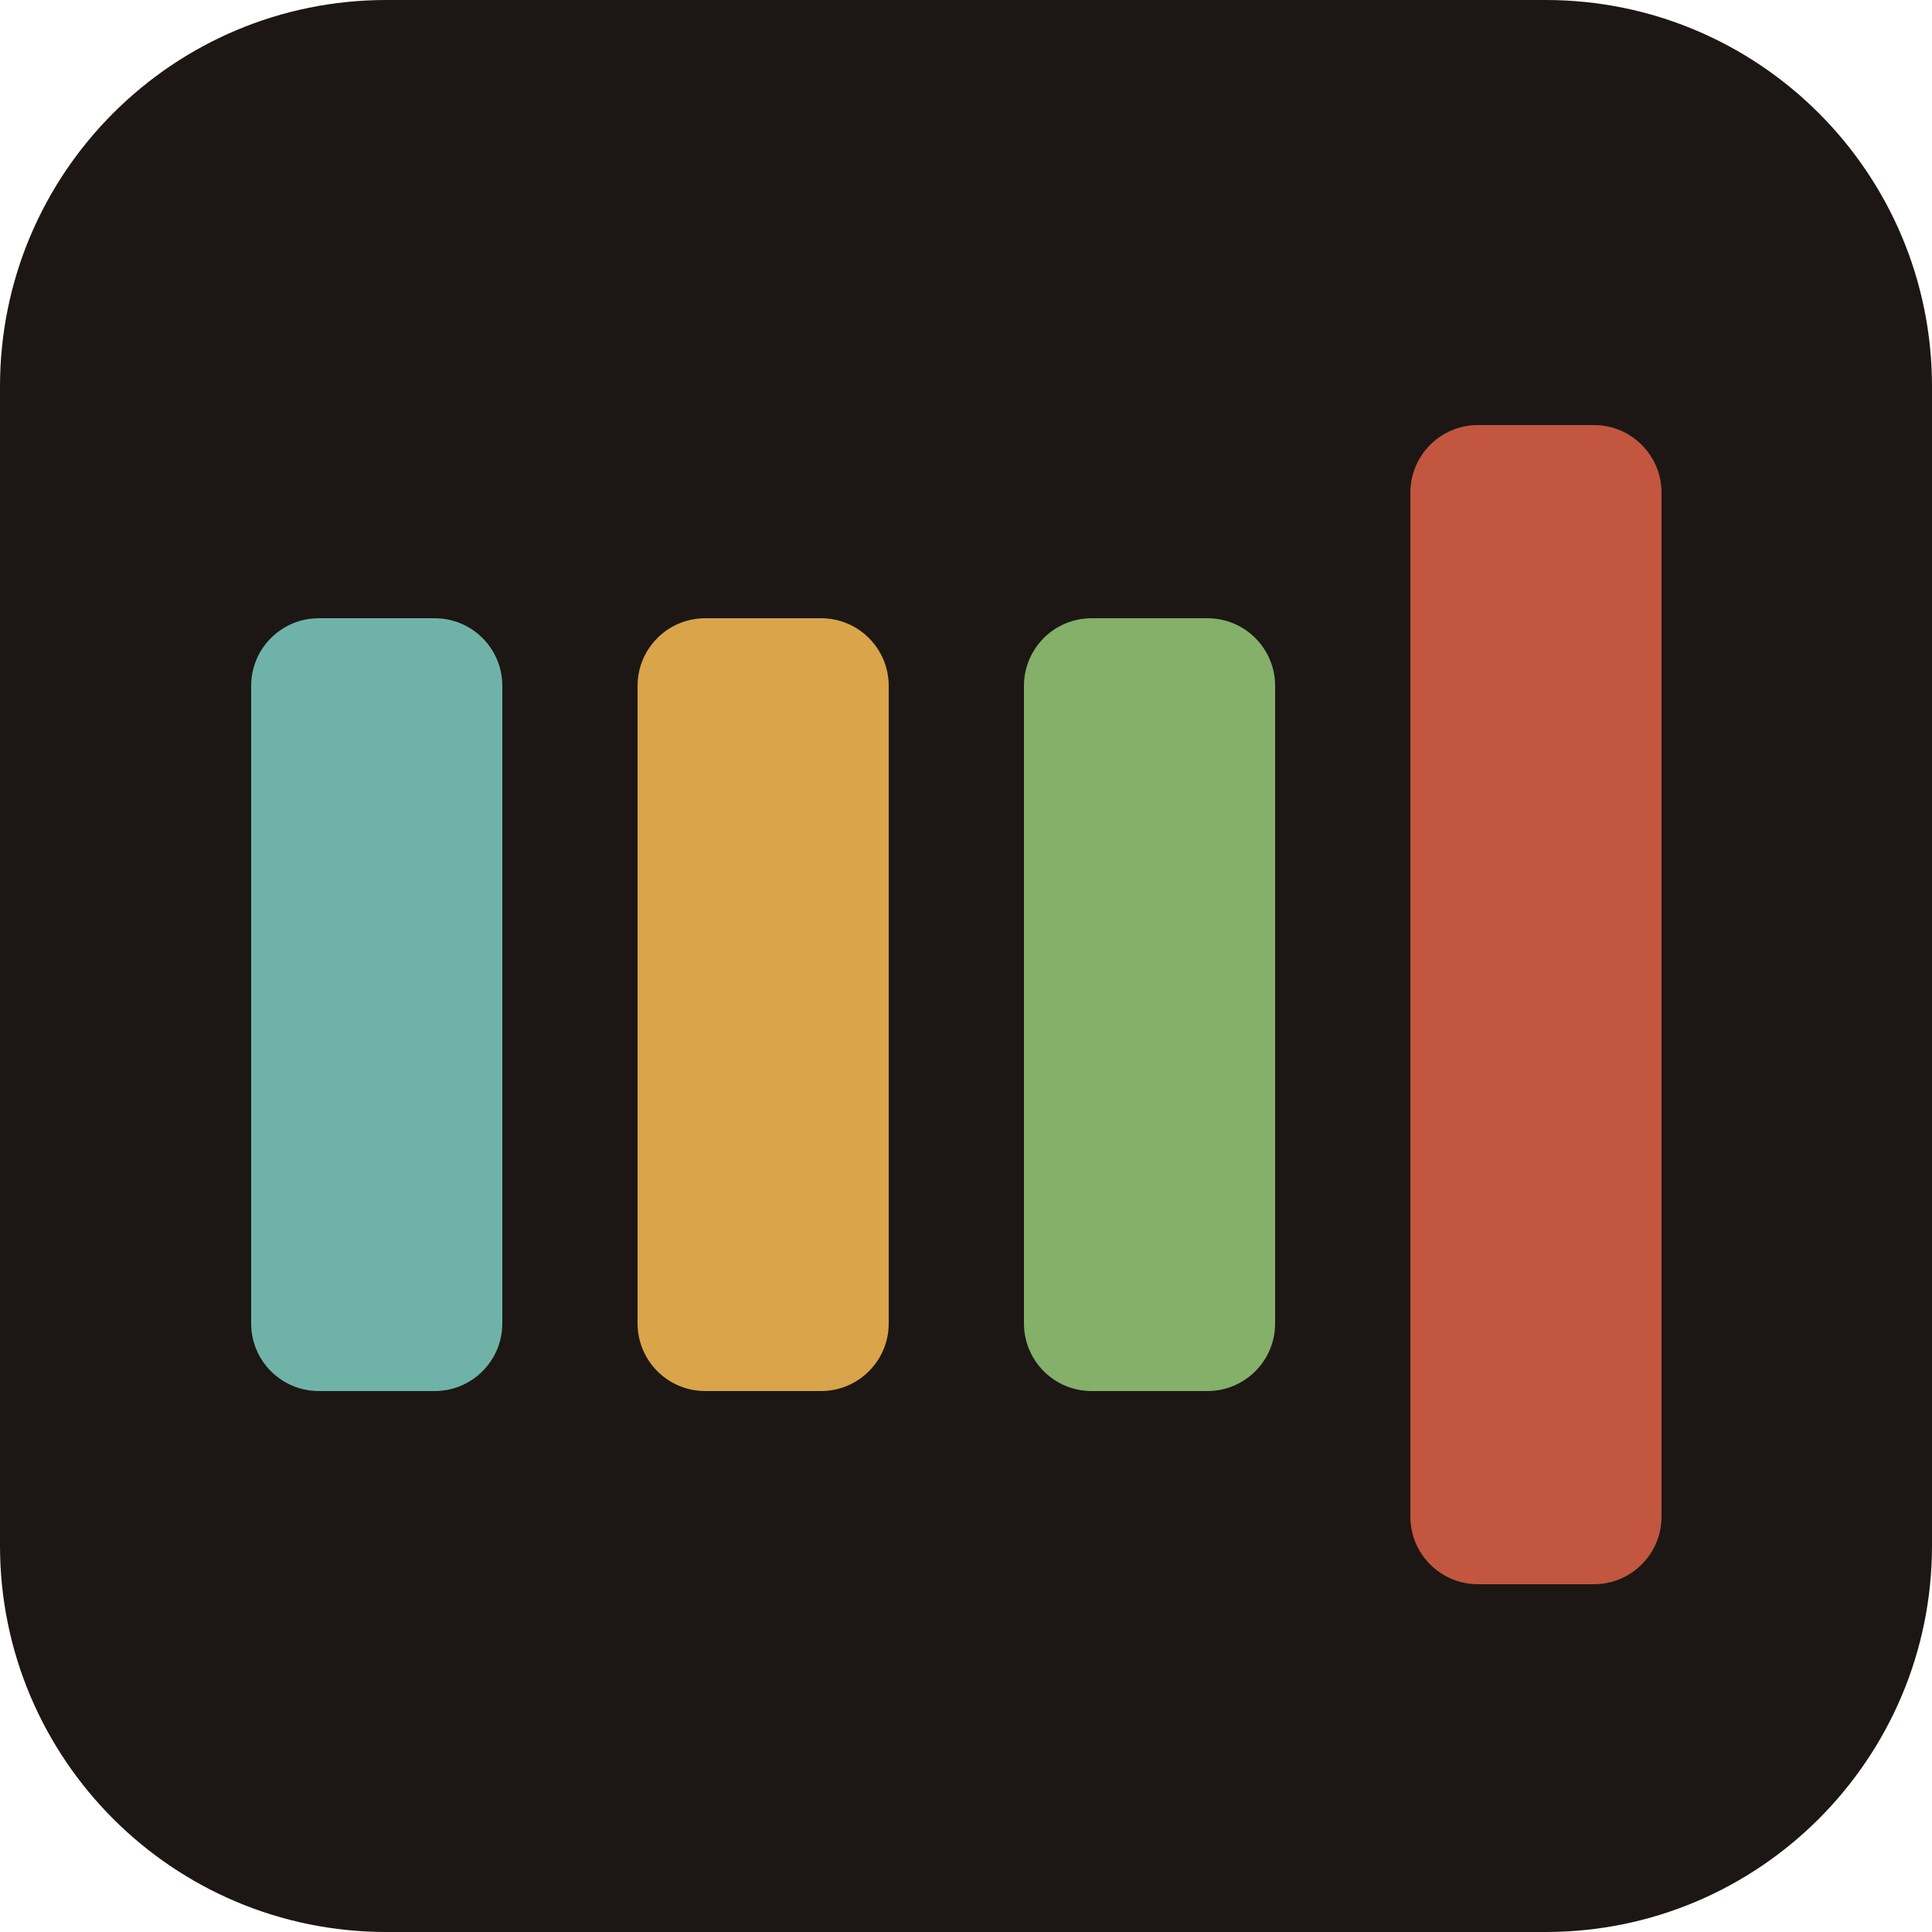
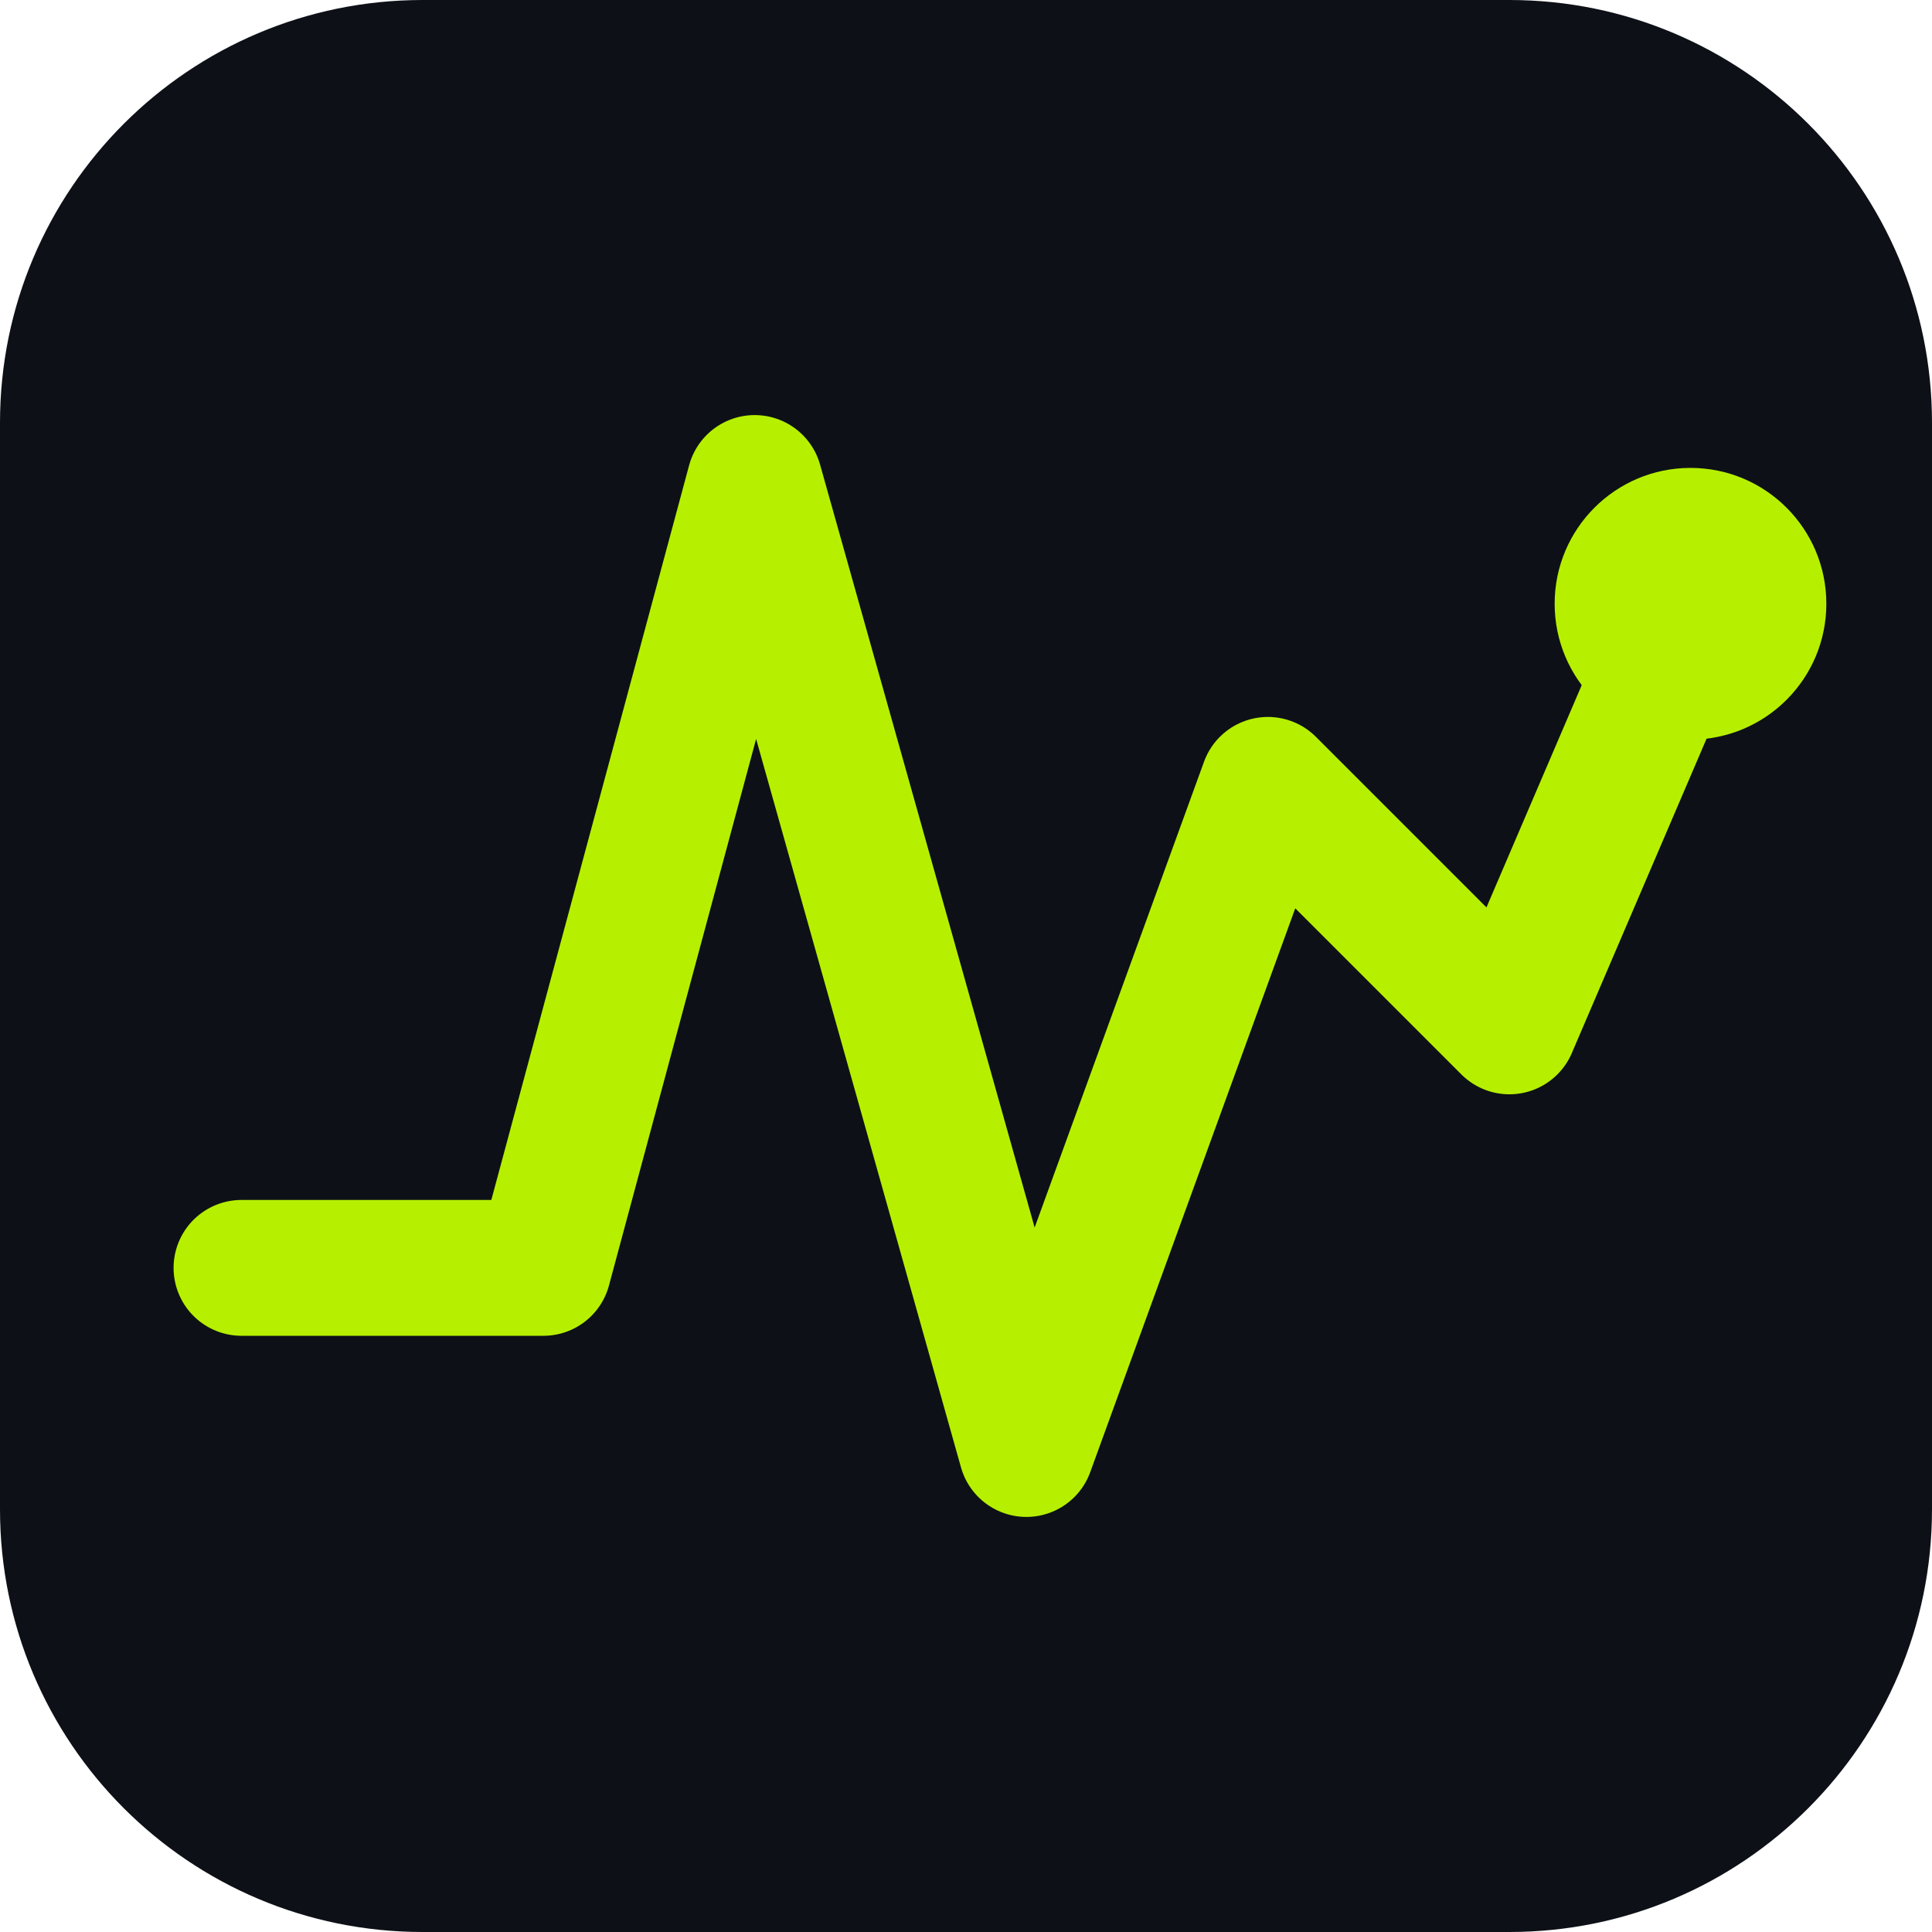
- <svg xmlns="http://www.w3.org/2000/svg" viewBox="0 0 100 100">
-   <rect width="100" height="100" rx="20" fill="#1c1714" />
-   <rect x="13" y="32" width="13" height="40" rx="3.5" fill="#6fb3a8" />
-   <rect x="33" y="32" width="13" height="40" rx="3.5" fill="#d9a44a" />
-   <rect x="53" y="32" width="13" height="40" rx="3.5" fill="#84b06a" />
-   <rect x="73" y="22" width="13" height="60" rx="3.5" fill="#c2563f" />
+ <svg xmlns="http://www.w3.org/2000/svg" viewBox="0 0 64 64">
+   <rect width="64" height="64" rx="14" fill="#0d1117" />
+   <polyline points="8,42 18,42 25,16 34,48 42,26 50,34 56,20" fill="none" stroke="#b6f000" stroke-width="4.5" stroke-linejoin="round" stroke-linecap="round" />
+   <circle cx="56" cy="20" r="4.5" fill="#b6f000" />
</svg>
